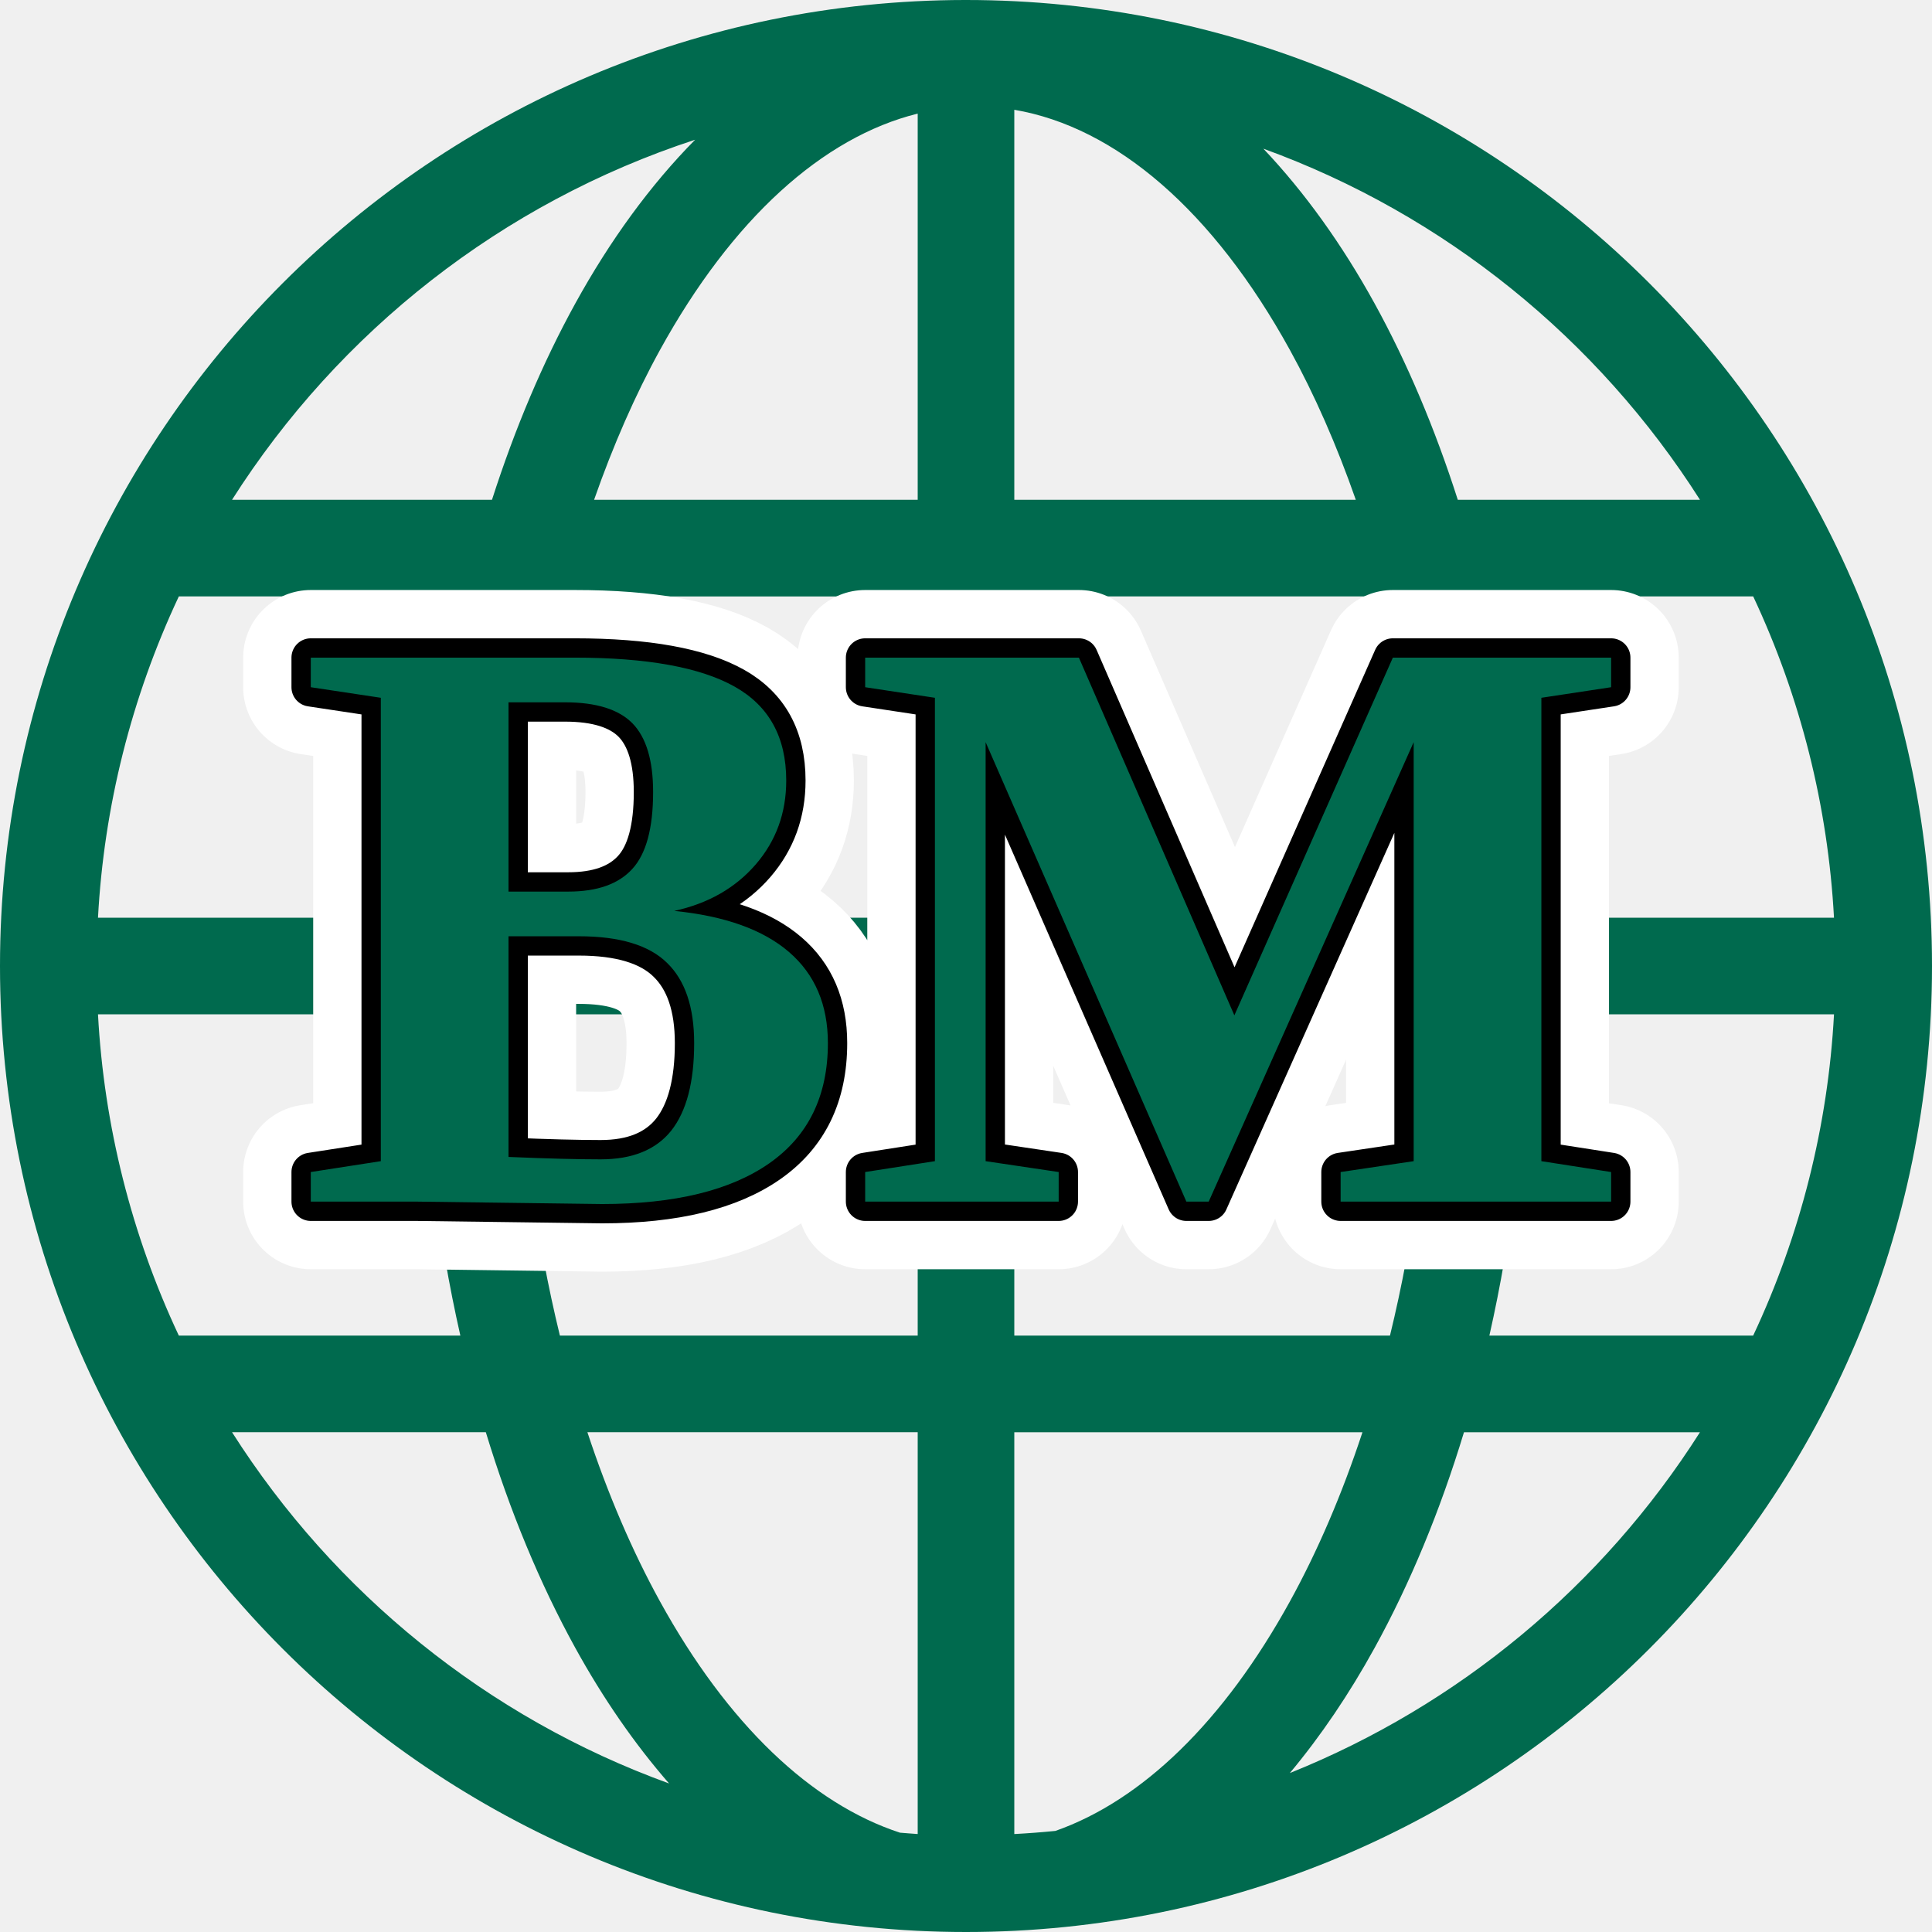
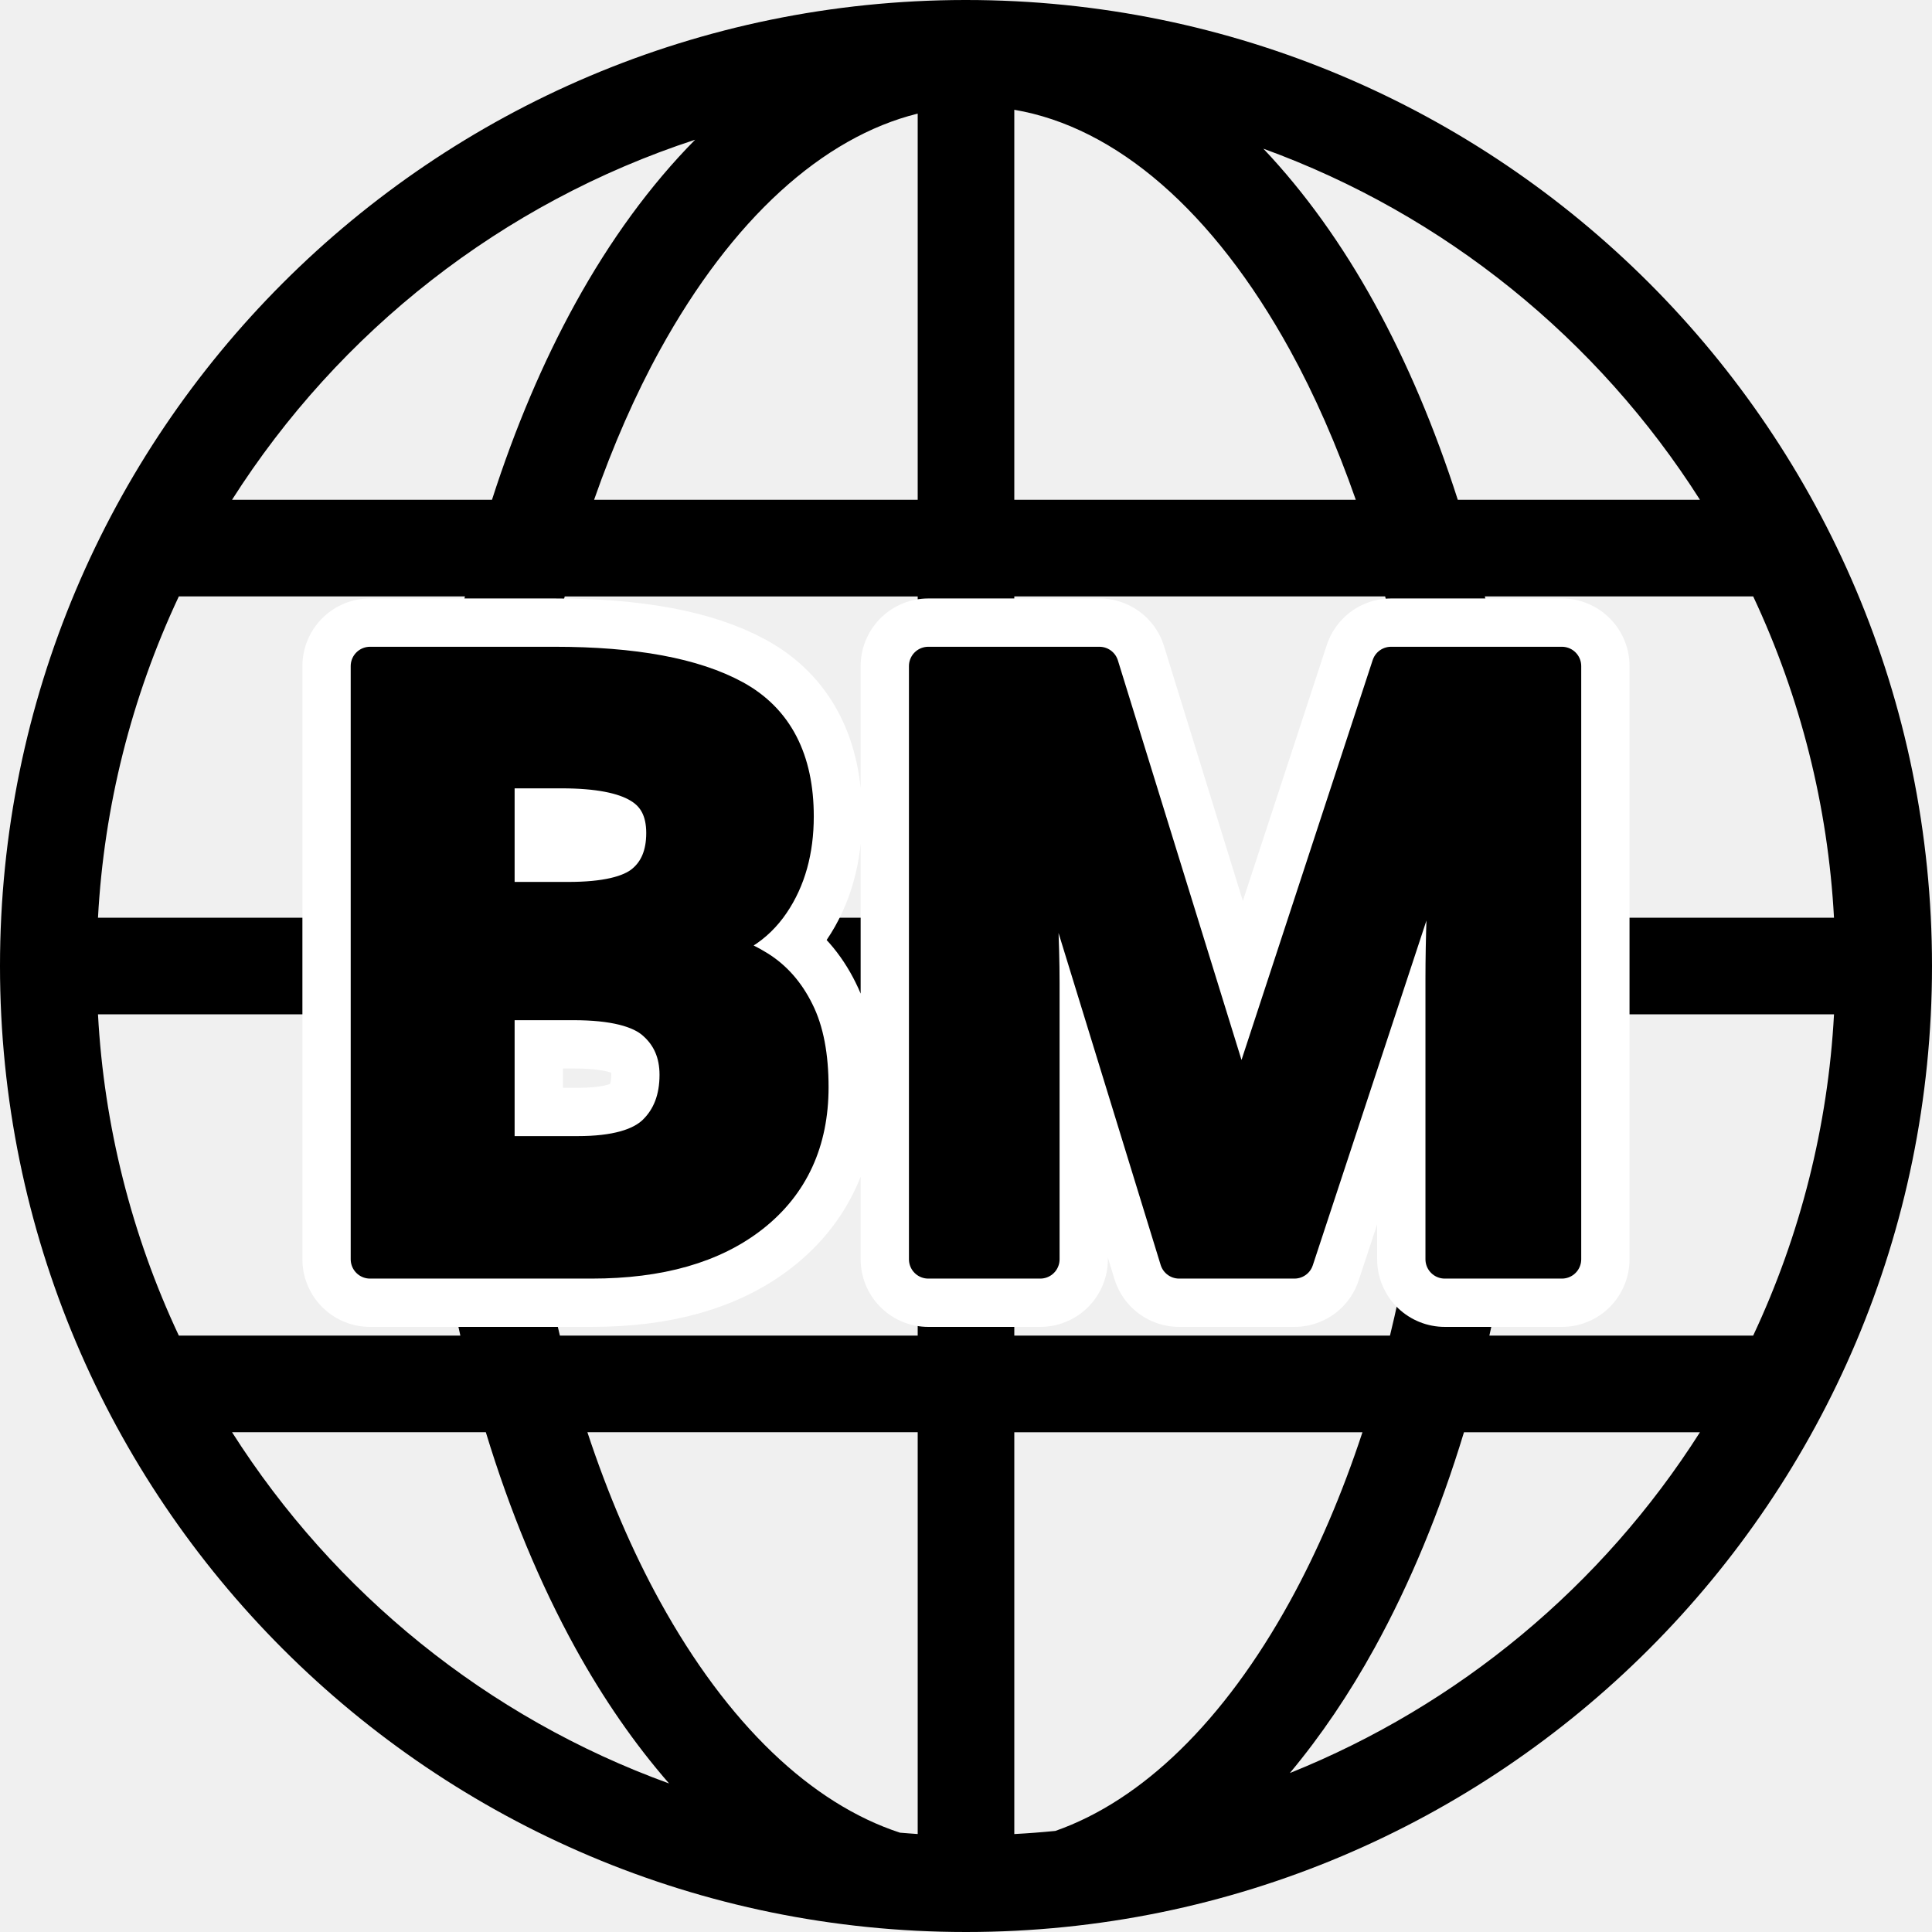
<svg xmlns="http://www.w3.org/2000/svg" viewBox="0 0 100 100" width="1em" height="1em">
  <defs>
    
  </defs>
-   <g fill="#006a4e">
-     <path d="M49.947 0A50 50 0 0 0 0 50a50 50 0 0 0 50 50a50 50 0 0 0 50-50A50 50 0 0 0 50 0zM52.5 5.682c5.268.896 10.302 5.236 14.268 12.437c1.278 2.321 2.42 4.927 3.408 7.75H52.5zm-5 .197v19.99H30.75c.988-2.823 2.13-5.429 3.408-7.75C37.89 11.341 42.571 7.102 47.5 5.88M35.98 7.232c-2.324 2.352-4.41 5.22-6.203 8.475c-1.68 3.05-3.125 6.467-4.312 10.162H12.01c5.535-8.706 13.975-15.37 23.97-18.637m29.41.463c9.398 3.413 17.32 9.868 22.6 18.174H75.455c-1.184-3.695-2.627-7.112-4.307-10.162c-1.676-3.045-3.613-5.749-5.757-8.012M9.257 30.87h14.808c-1.245 5.162-2.008 10.76-2.203 16.631H5.072a44.8 44.8 0 0 1 4.184-16.63m19.974 0H47.5V47.5H26.867c.212-5.935 1.043-11.554 2.363-16.63m23.27 0h19.195c1.32 5.077 2.152 10.696 2.364 16.631H52.5zm24.355 0h13.89a44.8 44.8 0 0 1 4.182 16.63H79.053c-.194-5.872-.955-11.468-2.198-16.63M5.072 52.5h16.762c.129 5.856.82 11.454 1.994 16.63H9.256A44.8 44.8 0 0 1 5.072 52.5m21.762 0H47.5v16.63H28.98c-1.245-5.1-2.006-10.715-2.146-16.63m25.666 0h21.592c-.14 5.915-.902 11.53-2.147 16.63H52.5zm26.576 0h15.852a44.8 44.8 0 0 1-4.184 16.63H77.09c1.17-5.177 1.857-10.775 1.986-16.63M12.01 74.13h13.136c1.242 4.085 2.8 7.84 4.631 11.165c1.438 2.61 3.068 4.969 4.854 7.017c-9.407-3.41-17.336-9.869-22.621-18.181m18.394 0H47.5v20.798c-.308-.017-.612-.048-.918-.07c-4.59-1.5-8.924-5.62-12.424-11.975c-1.428-2.594-2.692-5.537-3.754-8.752m22.096 0h18.021c-1.06 3.216-2.325 6.159-3.753 8.753c-3.428 6.225-7.656 10.308-12.141 11.883a46 46 0 0 1-2.127.162zm23.275 0H87.99a45.06 45.06 0 0 1-21.228 17.641c1.604-1.92 3.075-4.094 4.386-6.476c1.831-3.325 3.388-7.08 4.627-11.164" />
-     <text x="50" y="50" font-size="43" font-weight="bold" text-anchor="middle" dominant-baseline="middle" fill="none" stroke="white" stroke-width="7" style="stroke-linejoin: round;">BM</text>
-     <text x="50" y="50" font-size="43" font-weight="bold" text-anchor="middle" dominant-baseline="middle" fill="none" stroke="black" stroke-width="2" style="stroke-linejoin: round;">BM</text>
-     <text x="50" y="50" font-size="43" font-weight="bold" text-anchor="middle" dominant-baseline="middle">BM</text>
+   <g color="currentColor">
+     <path fill="currentColor" d="M49.947 0A50 50 0 0 0 0 50a50 50 0 0 0 50 50a50 50 0 0 0 50-50A50 50 0 0 0 50 0zM52.5 5.682c5.268.896 10.302 5.236 14.268 12.437c1.278 2.321 2.42 4.927 3.408 7.75H52.5zm-5 .197v19.99H30.75c.988-2.823 2.13-5.429 3.408-7.75C37.89 11.341 42.571 7.102 47.5 5.88M35.98 7.232c-2.324 2.352-4.41 5.22-6.203 8.475c-1.68 3.05-3.125 6.467-4.312 10.162H12.01c5.535-8.706 13.975-15.37 23.97-18.637m29.41.463c9.398 3.413 17.32 9.868 22.6 18.174H75.455c-1.184-3.695-2.627-7.112-4.307-10.162c-1.676-3.045-3.613-5.749-5.757-8.012M9.257 30.87h14.808c-1.245 5.162-2.008 10.76-2.203 16.631H5.072a44.8 44.8 0 0 1 4.184-16.63m19.974 0H47.5V47.5H26.867c.212-5.935 1.043-11.554 2.363-16.63m23.27 0h19.195c1.32 5.077 2.152 10.696 2.364 16.631H52.5zm24.355 0h13.89a44.8 44.8 0 0 1 4.182 16.63H79.053c-.194-5.872-.955-11.468-2.198-16.63M5.072 52.5h16.762c.129 5.856.82 11.454 1.994 16.63H9.256A44.8 44.8 0 0 1 5.072 52.5m21.762 0H47.5v16.63H28.98c-1.245-5.1-2.006-10.715-2.146-16.63m25.666 0h21.592c-.14 5.915-.902 11.53-2.147 16.63H52.5zm26.576 0h15.852a44.8 44.8 0 0 1-4.184 16.63H77.09c1.17-5.177 1.857-10.775 1.986-16.63M12.01 74.13h13.136c1.242 4.085 2.8 7.84 4.631 11.165c1.438 2.61 3.068 4.969 4.854 7.017c-9.407-3.41-17.336-9.869-22.621-18.181m18.394 0H47.5v20.798c-.308-.017-.612-.048-.918-.07c-4.59-1.5-8.924-5.62-12.424-11.975c-1.428-2.594-2.692-5.537-3.754-8.752m22.096 0h18.021c-1.06 3.216-2.325 6.159-3.753 8.753c-3.428 6.225-7.656 10.308-12.141 11.883a46 46 0 0 1-2.127.162zm23.275 0H87.99a45.06 45.06 0 0 1-21.228 17.641c1.604-1.92 3.075-4.094 4.386-6.476c1.831-3.325 3.388-7.08 4.627-11.164" />
+     <text x="50" y="50" font-size="43" font-weight="bold" text-anchor="middle" dominant-baseline="middle" fill="none" stroke="white" stroke-width="7" style="stroke-linejoin: round; font-family: 'Collegiate Varsity', Impact, sans-serif;">BM</text>
+     <text x="50" y="50" font-size="43" font-weight="bold" text-anchor="middle" dominant-baseline="middle" fill="none" stroke="black" stroke-width="2" style="stroke-linejoin: round; font-family: 'Collegiate Varsity', Impact, sans-serif;">BM</text>
+     <text x="50" y="50" font-size="43" font-weight="bold" text-anchor="middle" dominant-baseline="middle" style="font-family: 'Collegiate Varsity', Impact, sans-serif;" fill="currentColor">BM</text>
  </g>
</svg>
